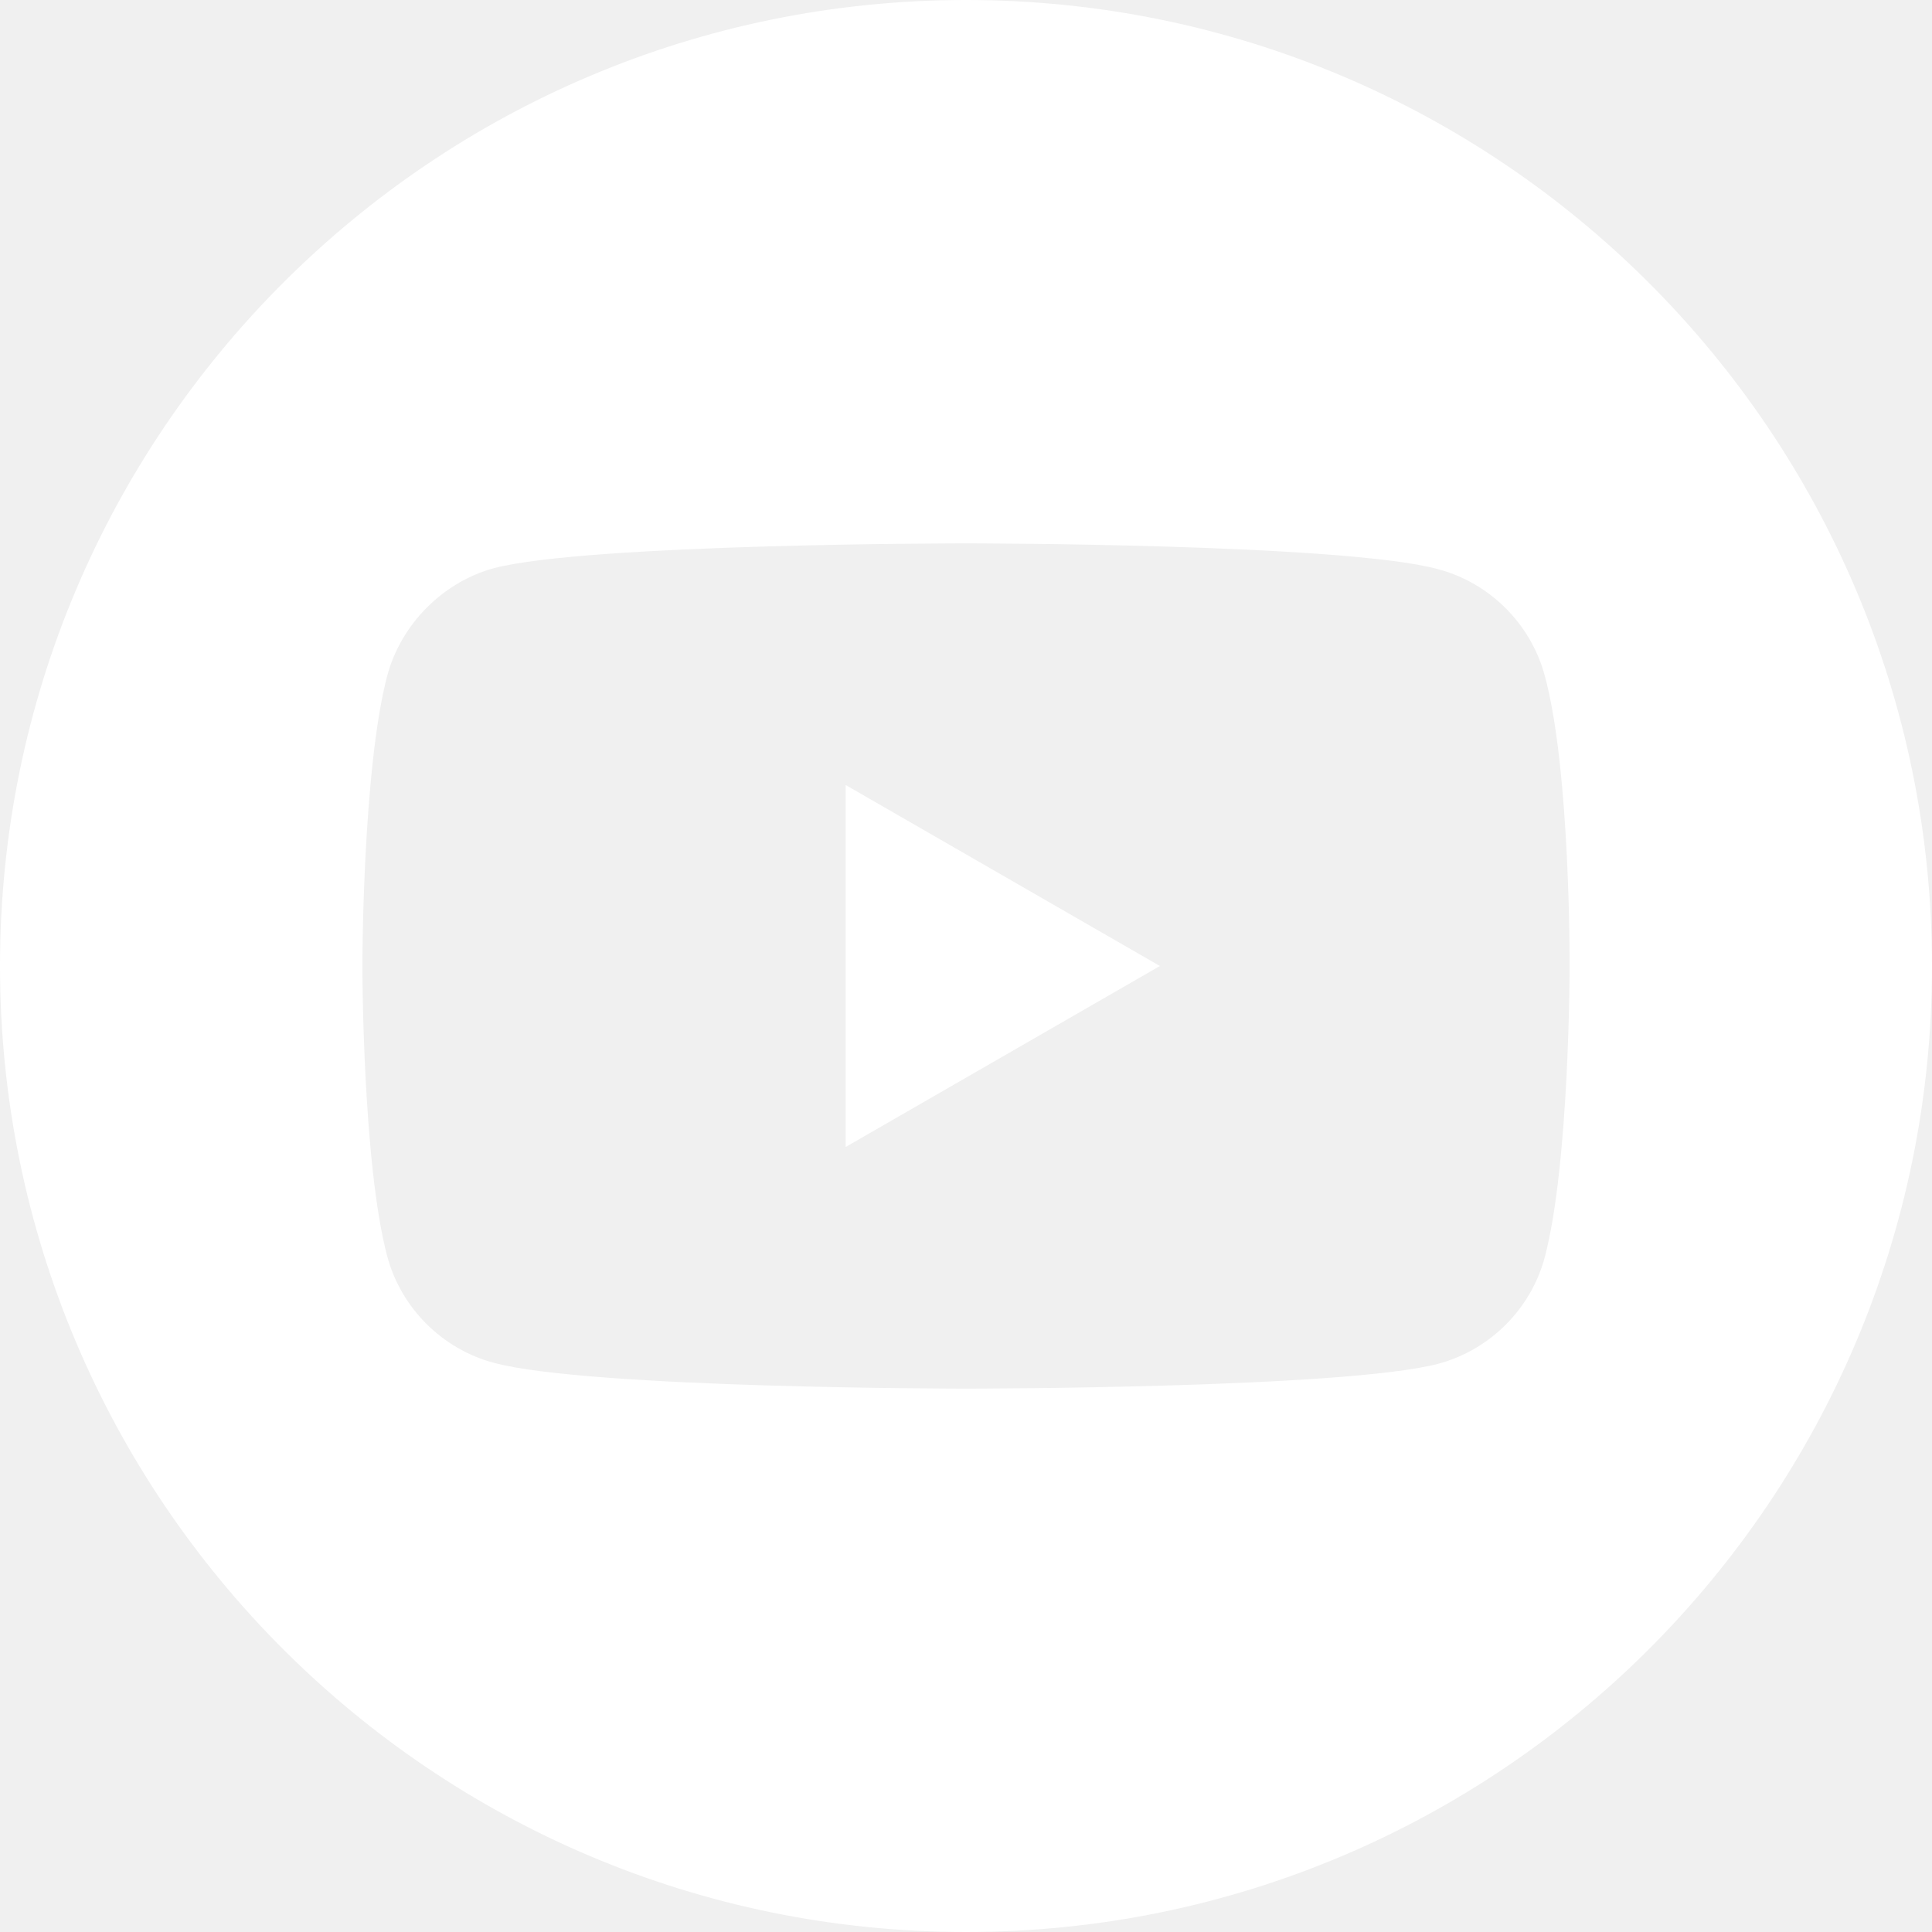
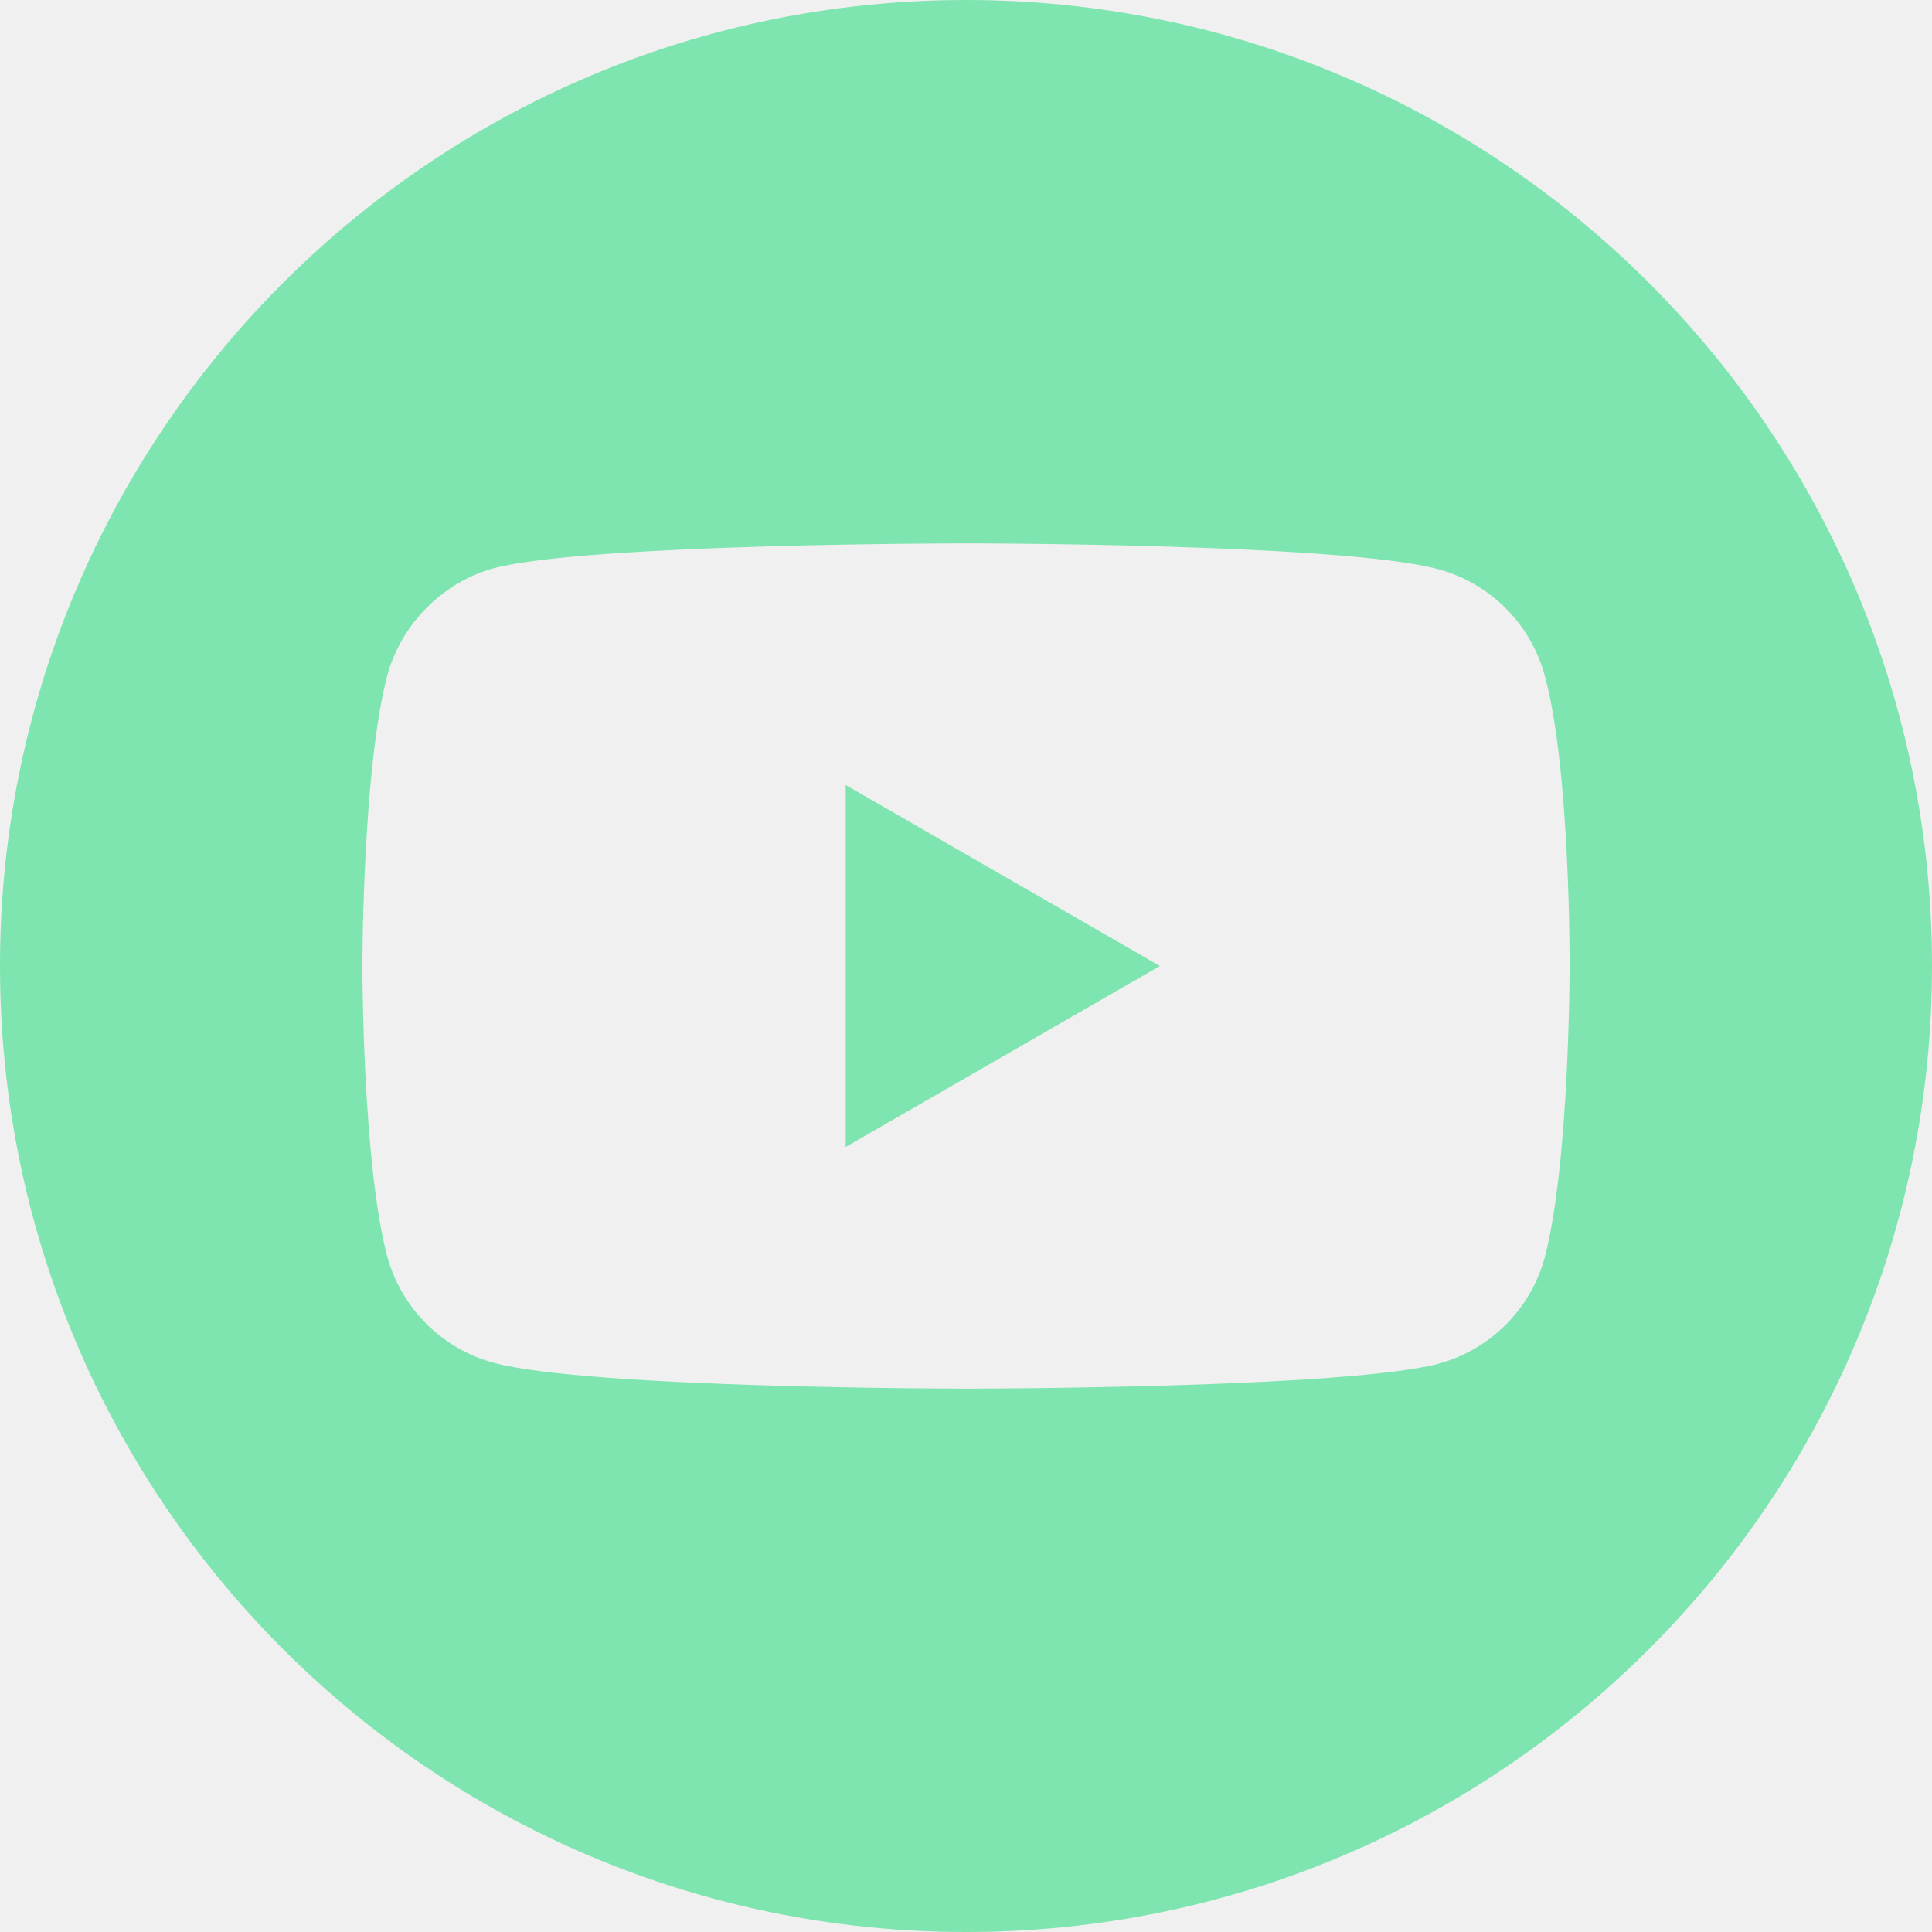
- <svg xmlns="http://www.w3.org/2000/svg" height="512pt" viewBox="0 0 512 512" fill="#fff" width="512pt">
+ <svg xmlns="http://www.w3.org/2000/svg" height="512pt" viewBox="0 0 512 512" fill="#7EE5B0" width="512pt">
  <path d="m224.113 303.961 83.273-47.961-83.273-47.961zm0 0" />
  <path d="m256 0c-141.363 0-256 114.637-256 256s114.637 256 256 256 256-114.637 256-256-114.637-256-256-256zm159.961 256.262s0 51.918-6.586 76.953c-3.691 13.703-14.496 24.508-28.199 28.195-25.035 6.59-125.176 6.59-125.176 6.59s-99.879 0-125.176-6.852c-13.703-3.688-24.508-14.496-28.199-28.199-6.59-24.77-6.59-76.949-6.59-76.949s0-51.914 6.59-76.949c3.688-13.703 14.758-24.773 28.199-28.461 25.035-6.59 125.176-6.59 125.176-6.59s100.141 0 125.176 6.852c13.703 3.688 24.508 14.496 28.199 28.199 6.852 25.035 6.586 77.211 6.586 77.211zm0 0" />
</svg>
